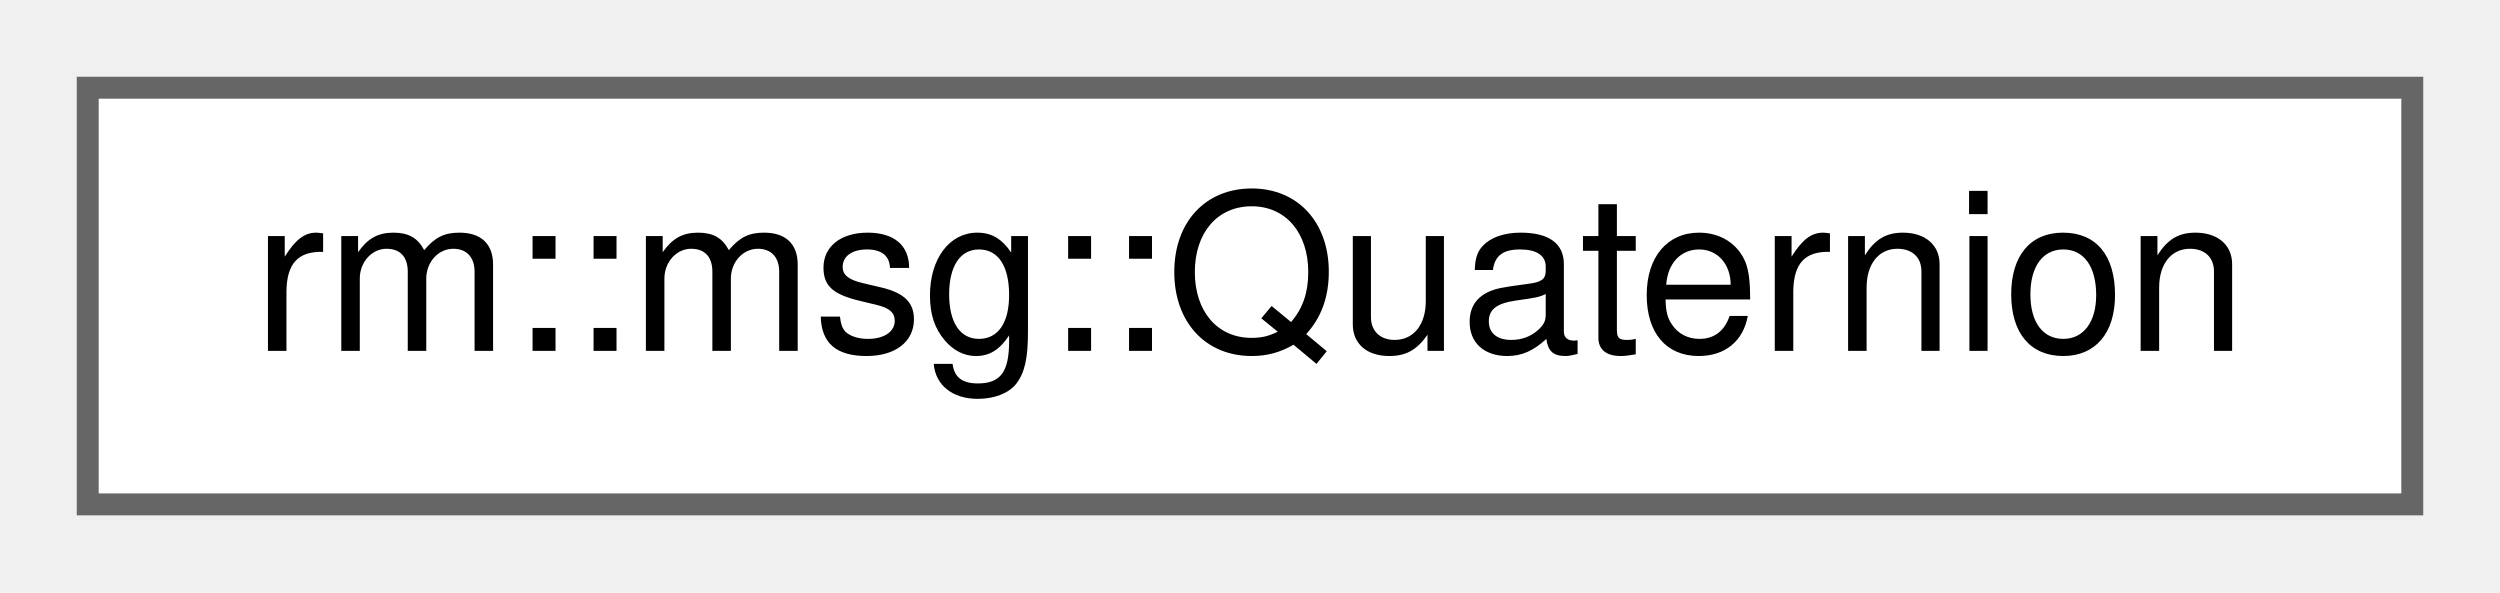
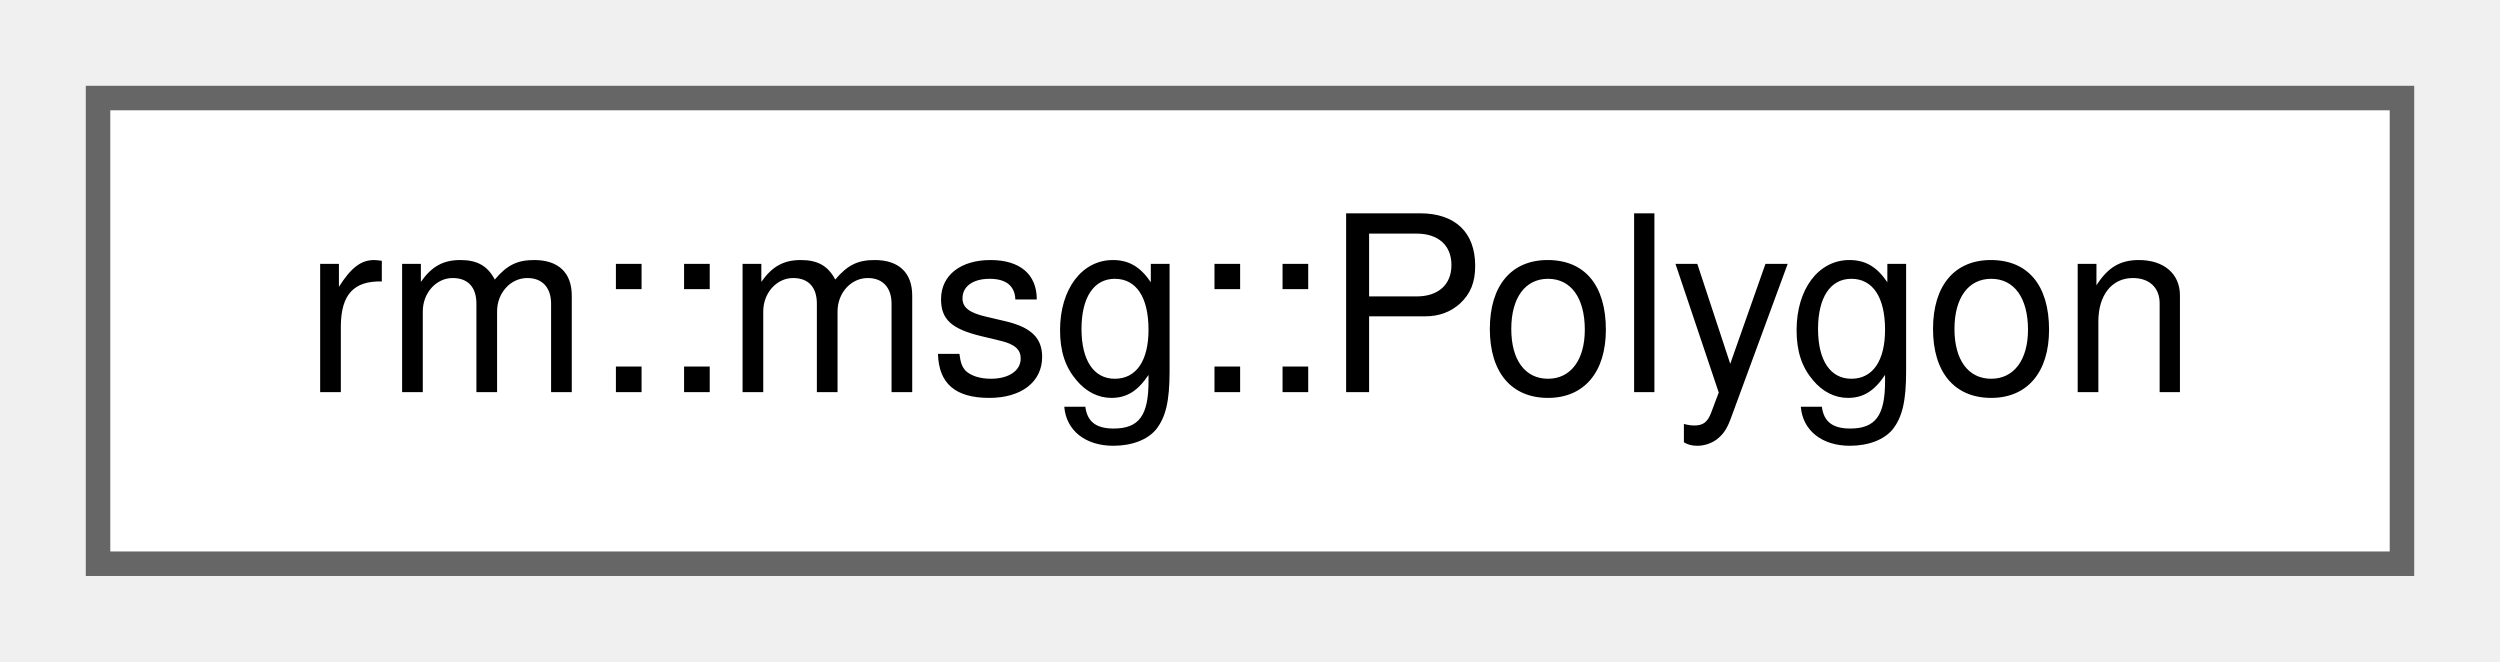
- <svg xmlns="http://www.w3.org/2000/svg" xmlns:xlink="http://www.w3.org/1999/xlink" width="114pt" height="27pt" viewBox="0.00 0.00 114.00 27.00">
+ <svg xmlns="http://www.w3.org/2000/svg" xmlns:xlink="http://www.w3.org/1999/xlink" width="102pt" height="27pt" viewBox="0.00 0.00 102.00 27.00">
  <g id="graph0" class="graph" transform="scale(1 1) rotate(0) translate(4 23)">
    <g id="Node000000" class="node">
      <g id="a_Node000000">
-         <a xlink:href="d1/dbe/classrm_1_1msg_1_1Quaternion.html" target="_top" xlink:title="Quaternion 消息类型：geometry/Quaternion">
-           <polygon fill="white" stroke="#666666" points="106,-19 0,-19 0,0 106,0 106,-19" />
-           <text text-anchor="middle" x="53" y="-7" font-family="Helvetica,sans-Serif" font-size="10.00">rm::msg::Quaternion</text>
+         <a xlink:href="dc/d40/classrm_1_1msg_1_1Polygon.html" target="_top" xlink:title="Polygon 消息类型：geometry/Polygon">
+           <polygon fill="white" stroke="#666666" points="94,-19 0,-19 0,0 94,0 94,-19" />
+           <text text-anchor="middle" x="47" y="-7" font-family="Helvetica,sans-Serif" font-size="10.00">rm::msg::Polygon</text>
        </a>
      </g>
    </g>
  </g>
</svg>
